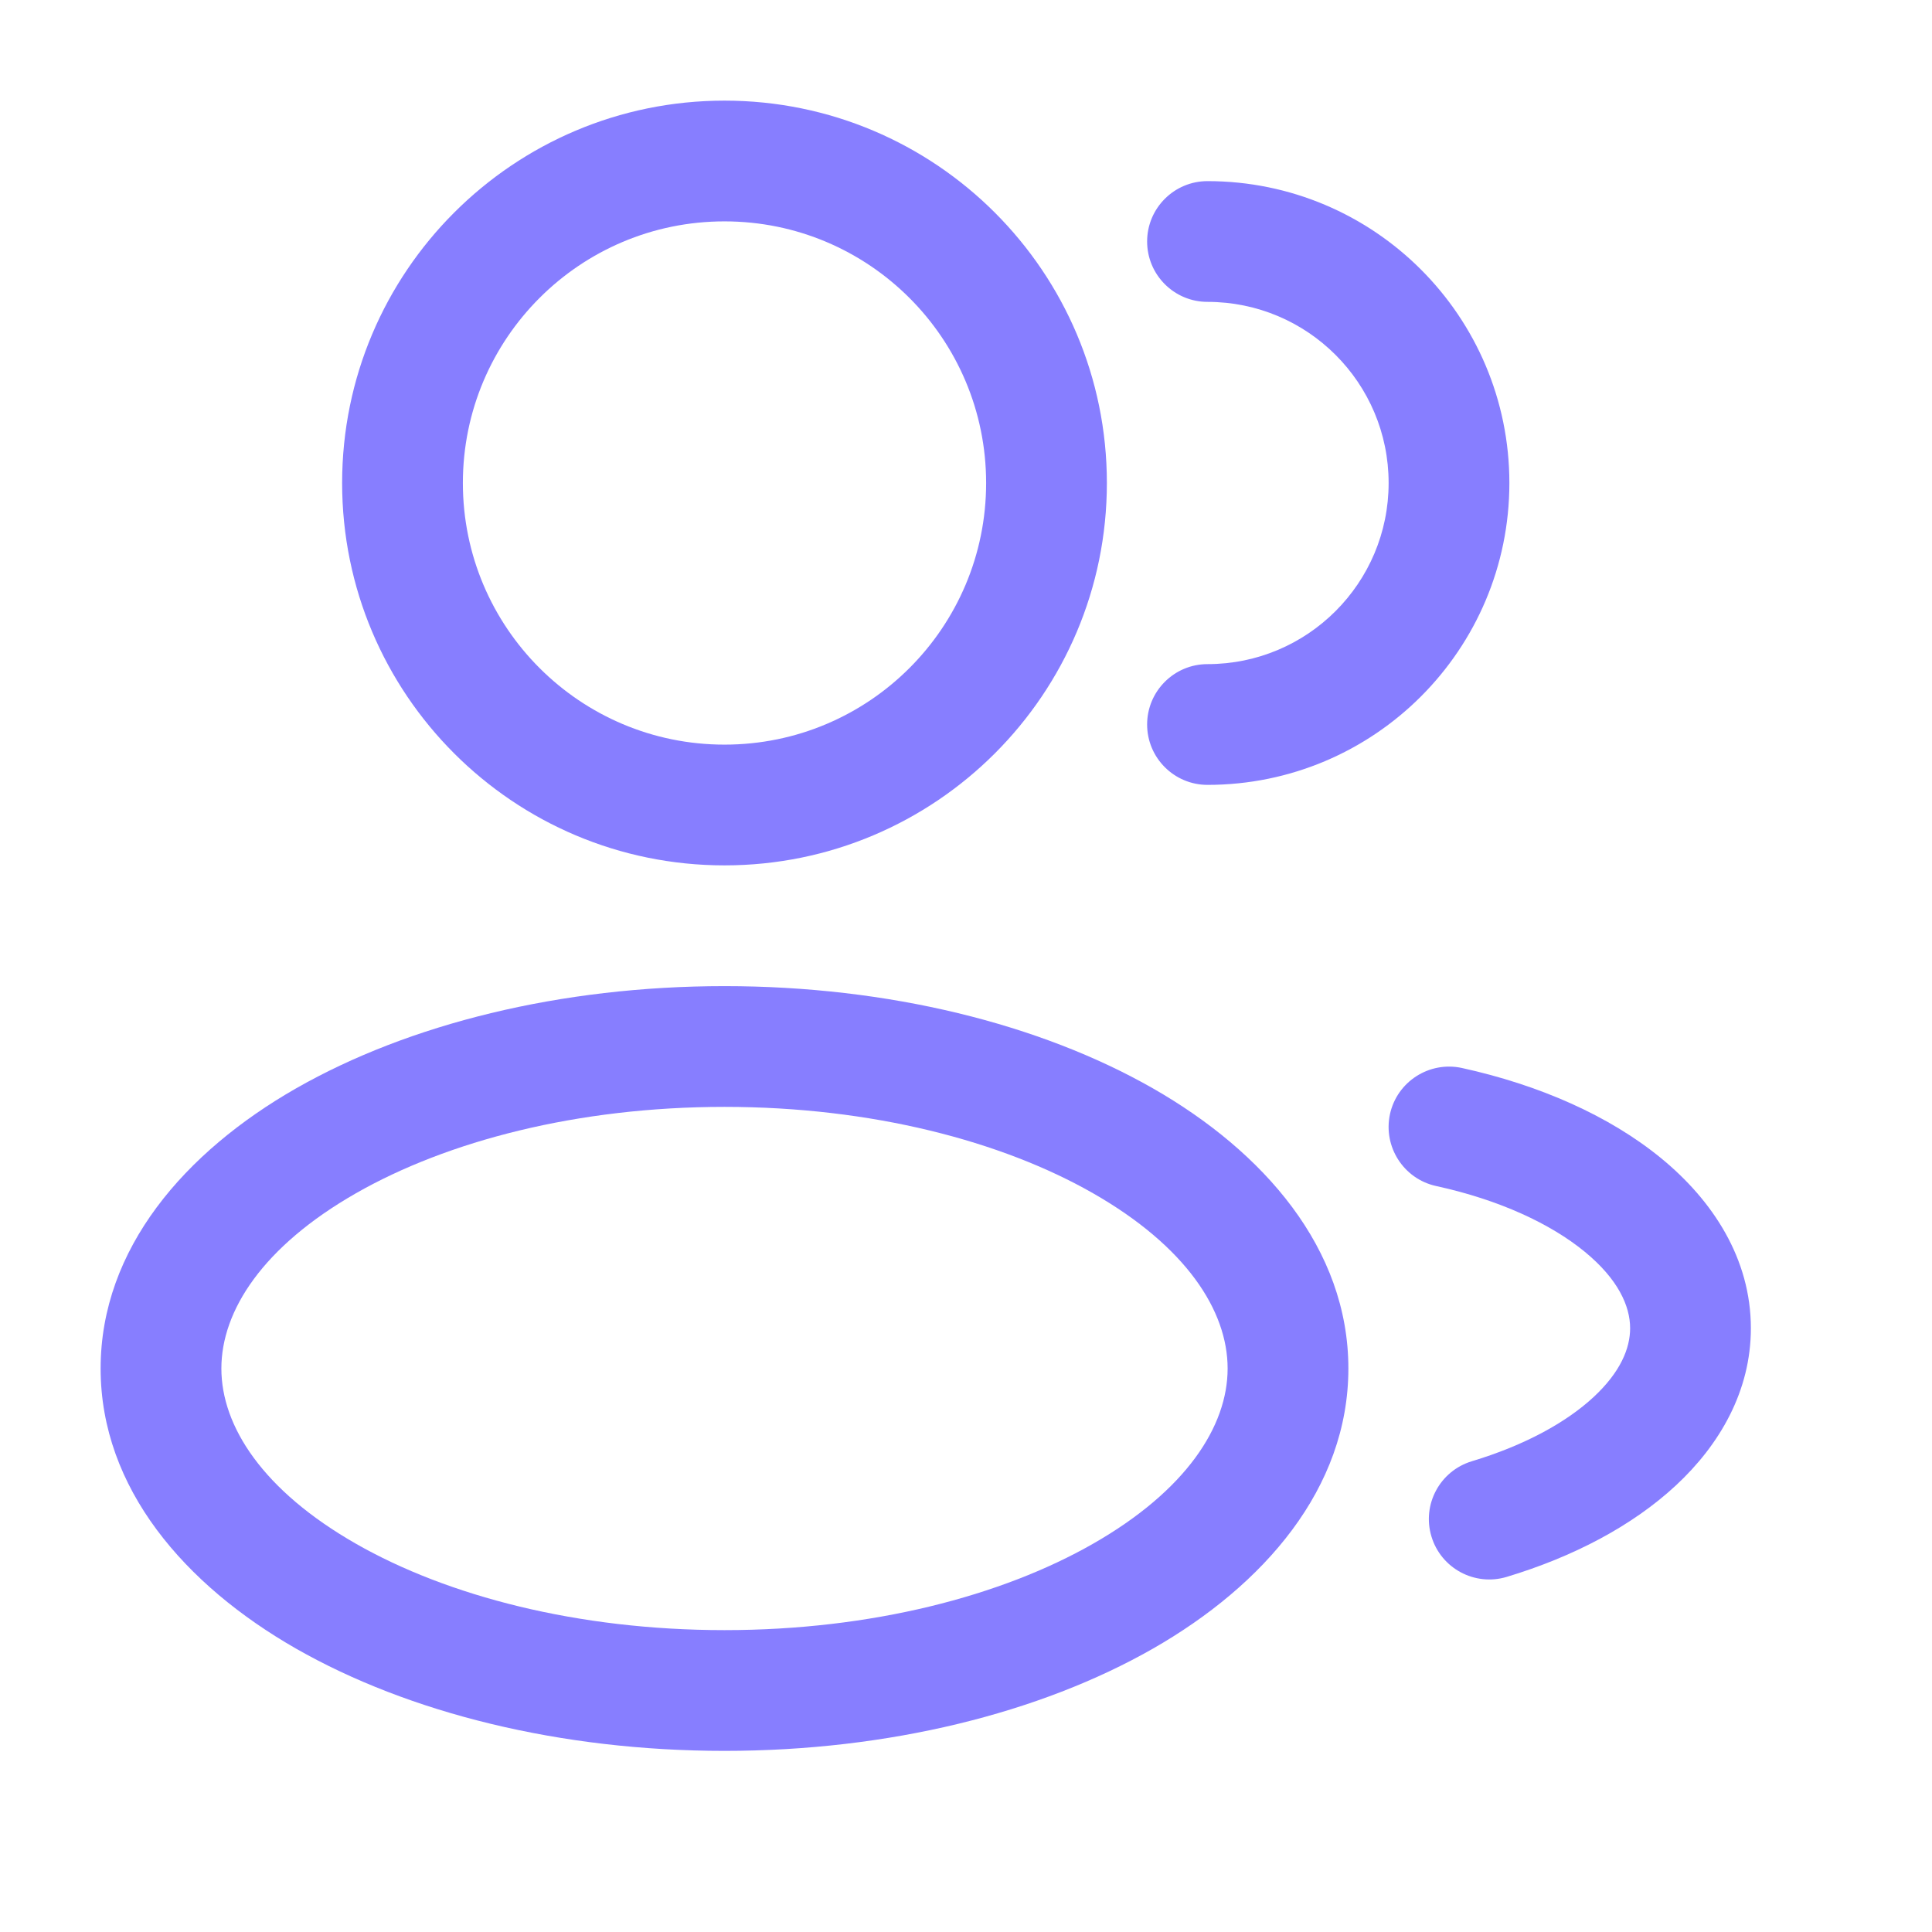
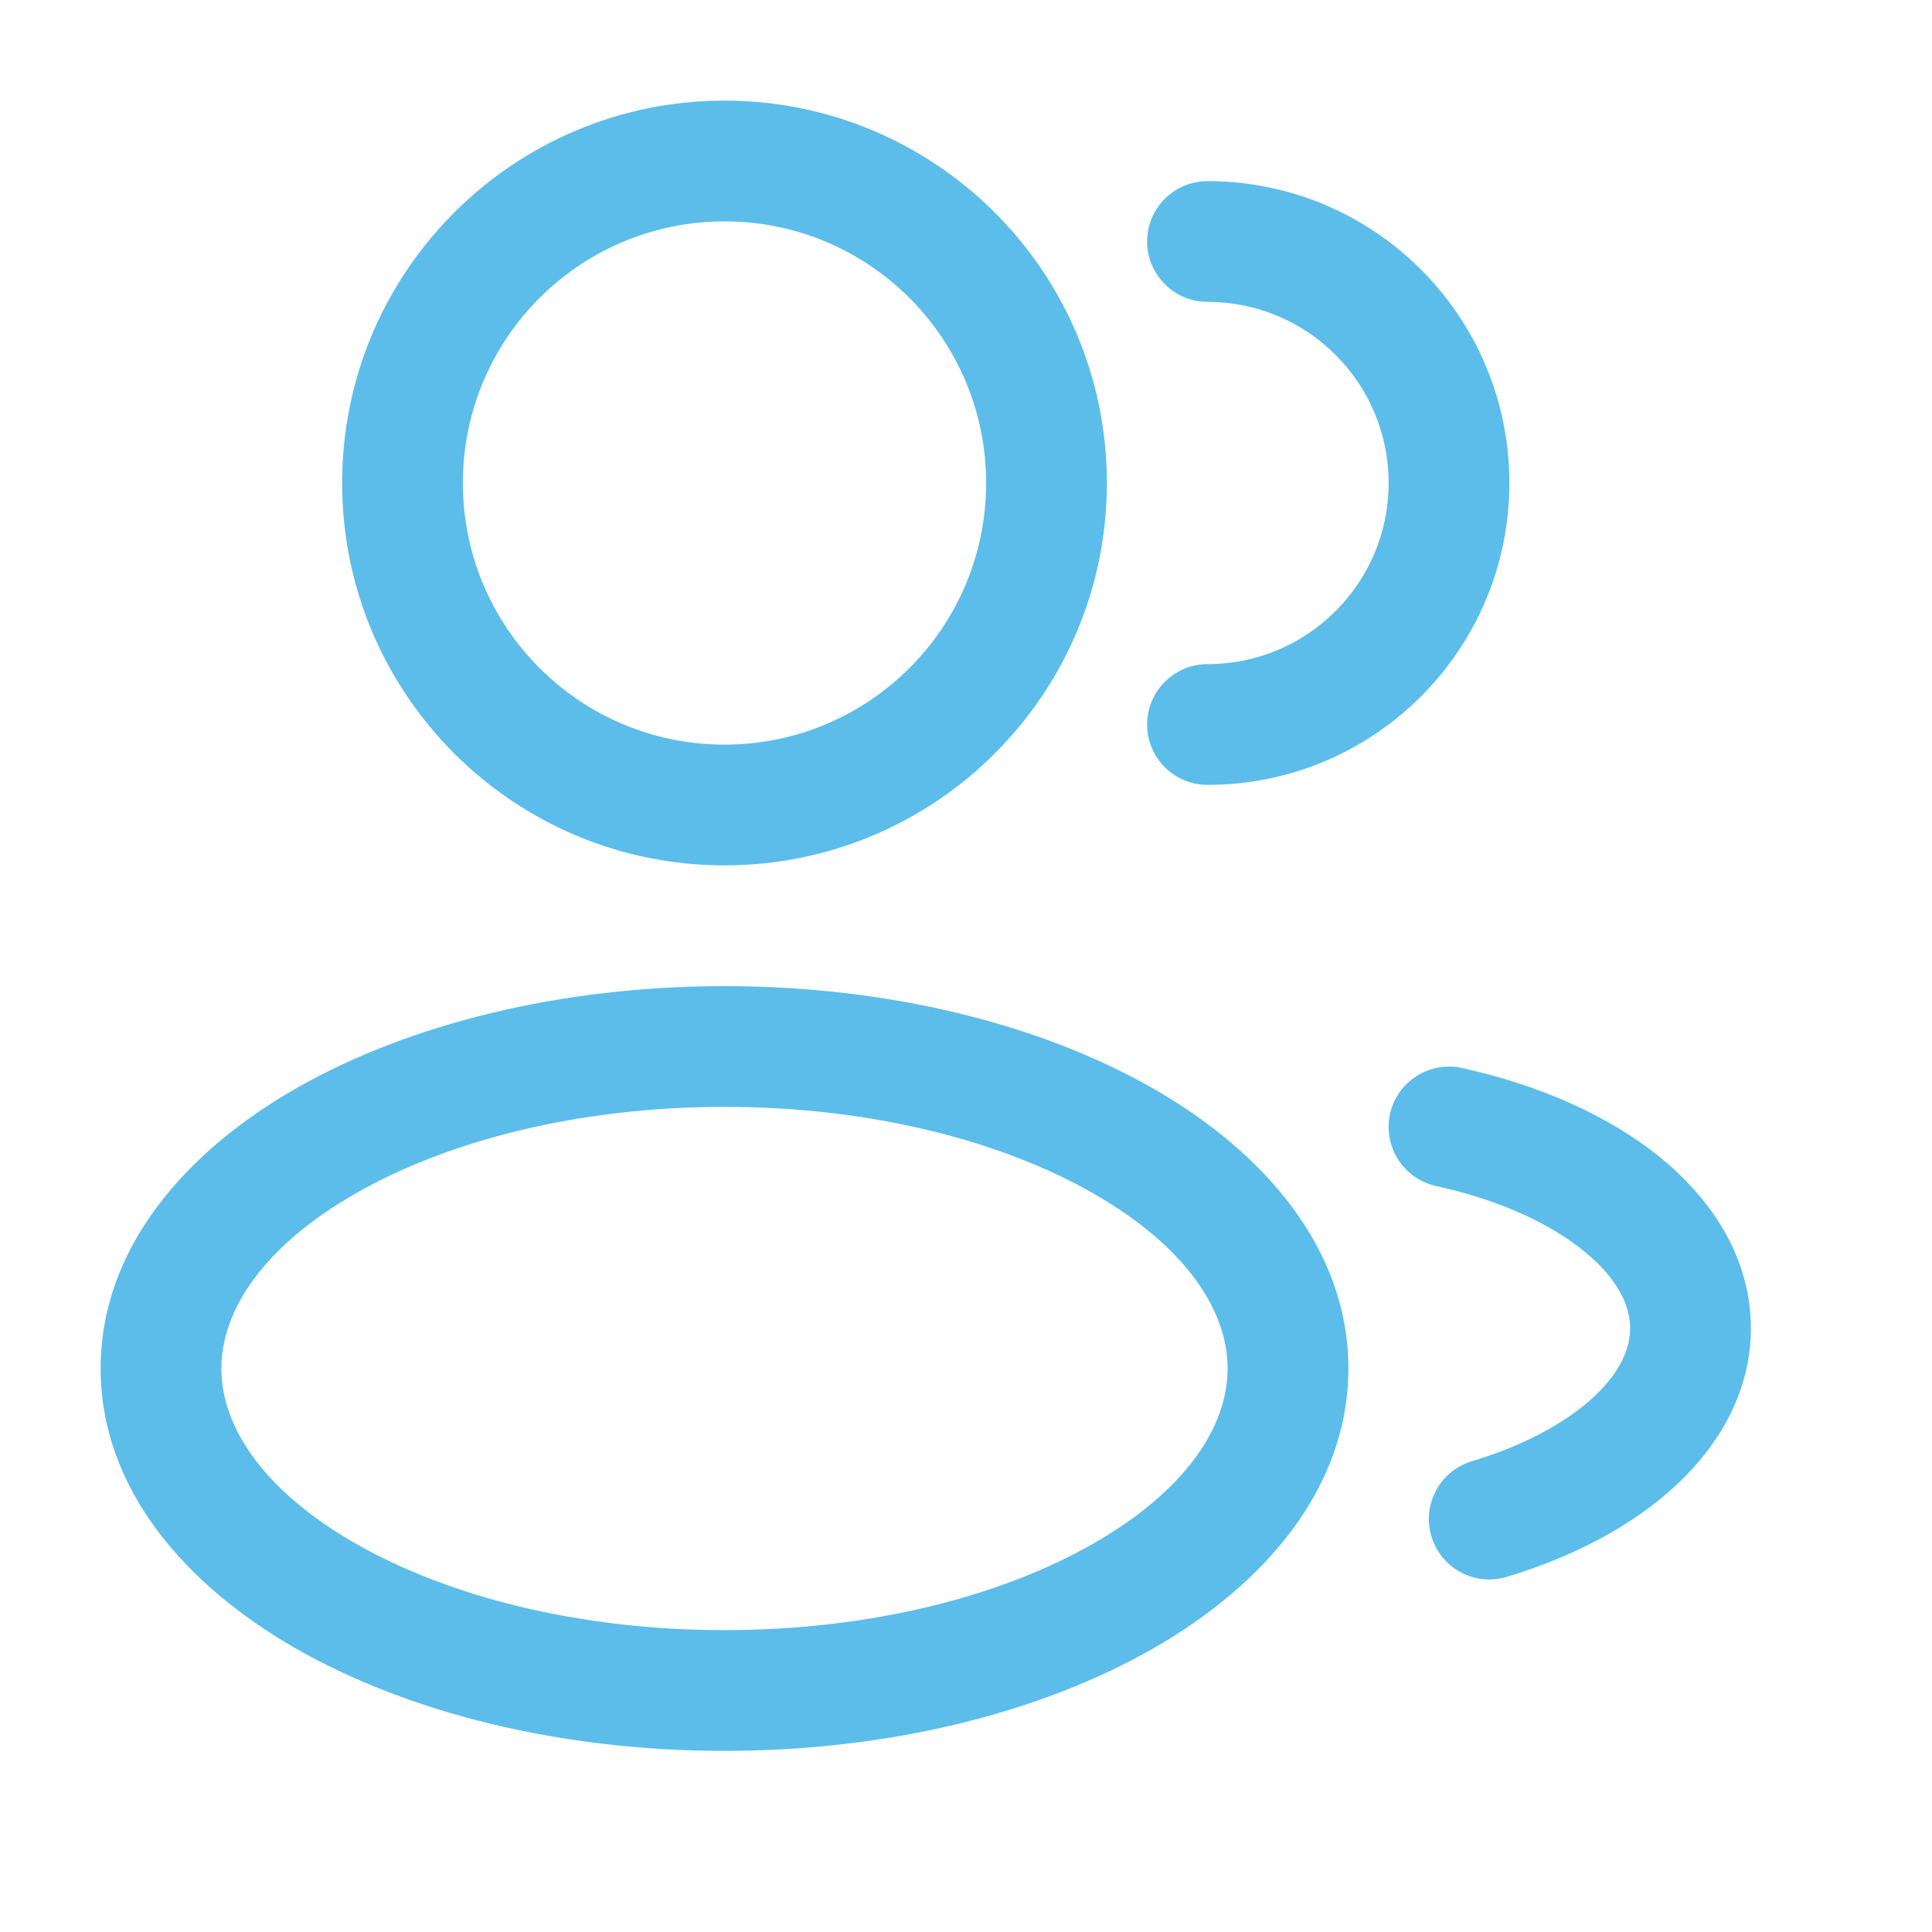
<svg xmlns="http://www.w3.org/2000/svg" width="24" height="24" viewBox="0 0 24 24" fill="none">
-   <path fill-rule="evenodd" clip-rule="evenodd" d="M9 1.25C6.377 1.25 4.25 3.377 4.25 6C4.25 8.623 6.377 10.75 9 10.75C11.623 10.75 13.75 8.623 13.75 6C13.75 3.377 11.623 1.25 9 1.25ZM5.75 6C5.75 4.205 7.205 2.75 9 2.75C10.795 2.75 12.25 4.205 12.25 6C12.25 7.795 10.795 9.25 9 9.25C7.205 9.25 5.75 7.795 5.75 6Z" fill="#877EFF" />
-   <path d="M15 2.25C14.586 2.25 14.25 2.586 14.25 3C14.25 3.414 14.586 3.75 15 3.75C16.243 3.75 17.25 4.757 17.25 6C17.25 7.243 16.243 8.25 15 8.25C14.586 8.25 14.25 8.586 14.25 9C14.25 9.414 14.586 9.75 15 9.75C17.071 9.75 18.75 8.071 18.75 6C18.75 3.929 17.071 2.25 15 2.25Z" fill="#877EFF" />
-   <path fill-rule="evenodd" clip-rule="evenodd" d="M3.678 13.52C5.078 12.721 6.961 12.25 9 12.25C11.039 12.25 12.922 12.721 14.322 13.52C15.7 14.308 16.75 15.51 16.75 17C16.75 18.49 15.7 19.692 14.322 20.48C12.922 21.279 11.039 21.75 9 21.75C6.961 21.75 5.078 21.279 3.678 20.48C2.3 19.692 1.25 18.49 1.25 17C1.25 15.51 2.3 14.308 3.678 13.52ZM4.422 14.823C3.267 15.483 2.75 16.281 2.75 17C2.75 17.719 3.267 18.517 4.422 19.177C5.556 19.825 7.173 20.25 9 20.25C10.827 20.25 12.444 19.825 13.578 19.177C14.733 18.517 15.25 17.719 15.25 17C15.25 16.281 14.733 15.483 13.578 14.823C12.444 14.175 10.827 13.75 9 13.75C7.173 13.75 5.556 14.175 4.422 14.823Z" fill="#877EFF" />
-   <path d="M18.161 13.267C17.756 13.179 17.356 13.435 17.267 13.839C17.179 14.244 17.435 14.644 17.839 14.733C18.632 14.906 19.265 15.205 19.683 15.547C20.101 15.889 20.25 16.224 20.25 16.5C20.25 16.751 20.129 17.045 19.797 17.354C19.462 17.665 18.948 17.952 18.284 18.152C17.887 18.272 17.662 18.69 17.782 19.087C17.901 19.483 18.32 19.708 18.716 19.589C19.539 19.341 20.274 18.958 20.818 18.453C21.364 17.946 21.75 17.279 21.75 16.5C21.75 15.635 21.276 14.912 20.633 14.386C19.989 13.859 19.122 13.478 18.161 13.267Z" fill="#877EFF" />
+   <path fill-rule="evenodd" clip-rule="evenodd" d="M9 1.25C6.377 1.25 4.25 3.377 4.25 6C4.25 8.623 6.377 10.75 9 10.75C11.623 10.75 13.75 8.623 13.75 6C13.75 3.377 11.623 1.25 9 1.25ZM5.75 6C5.75 4.205 7.205 2.75 9 2.75C10.795 2.75 12.25 4.205 12.25 6C12.25 7.795 10.795 9.25 9 9.25C7.205 9.25 5.75 7.795 5.75 6Z" fill="#5cbdea" />
+   <path d="M15 2.25C14.586 2.25 14.25 2.586 14.25 3C14.25 3.414 14.586 3.75 15 3.75C16.243 3.75 17.25 4.757 17.25 6C17.25 7.243 16.243 8.25 15 8.25C14.586 8.25 14.25 8.586 14.25 9C14.25 9.414 14.586 9.75 15 9.75C17.071 9.75 18.75 8.071 18.75 6C18.75 3.929 17.071 2.25 15 2.25Z" fill="#5cbdea" />
+   <path fill-rule="evenodd" clip-rule="evenodd" d="M3.678 13.52C5.078 12.721 6.961 12.25 9 12.25C11.039 12.25 12.922 12.721 14.322 13.52C15.7 14.308 16.75 15.51 16.75 17C16.75 18.49 15.7 19.692 14.322 20.48C12.922 21.279 11.039 21.75 9 21.75C6.961 21.75 5.078 21.279 3.678 20.48C2.3 19.692 1.25 18.49 1.25 17C1.25 15.51 2.3 14.308 3.678 13.52ZM4.422 14.823C3.267 15.483 2.75 16.281 2.75 17C2.75 17.719 3.267 18.517 4.422 19.177C5.556 19.825 7.173 20.25 9 20.25C10.827 20.25 12.444 19.825 13.578 19.177C14.733 18.517 15.25 17.719 15.25 17C15.25 16.281 14.733 15.483 13.578 14.823C12.444 14.175 10.827 13.75 9 13.75C7.173 13.75 5.556 14.175 4.422 14.823Z" fill="#5cbdea" />
+   <path d="M18.161 13.267C17.756 13.179 17.356 13.435 17.267 13.839C17.179 14.244 17.435 14.644 17.839 14.733C18.632 14.906 19.265 15.205 19.683 15.547C20.101 15.889 20.25 16.224 20.25 16.5C20.25 16.751 20.129 17.045 19.797 17.354C19.462 17.665 18.948 17.952 18.284 18.152C17.887 18.272 17.662 18.69 17.782 19.087C17.901 19.483 18.32 19.708 18.716 19.589C19.539 19.341 20.274 18.958 20.818 18.453C21.364 17.946 21.75 17.279 21.75 16.5C21.75 15.635 21.276 14.912 20.633 14.386C19.989 13.859 19.122 13.478 18.161 13.267Z" fill="#5cbdea" />
</svg>
